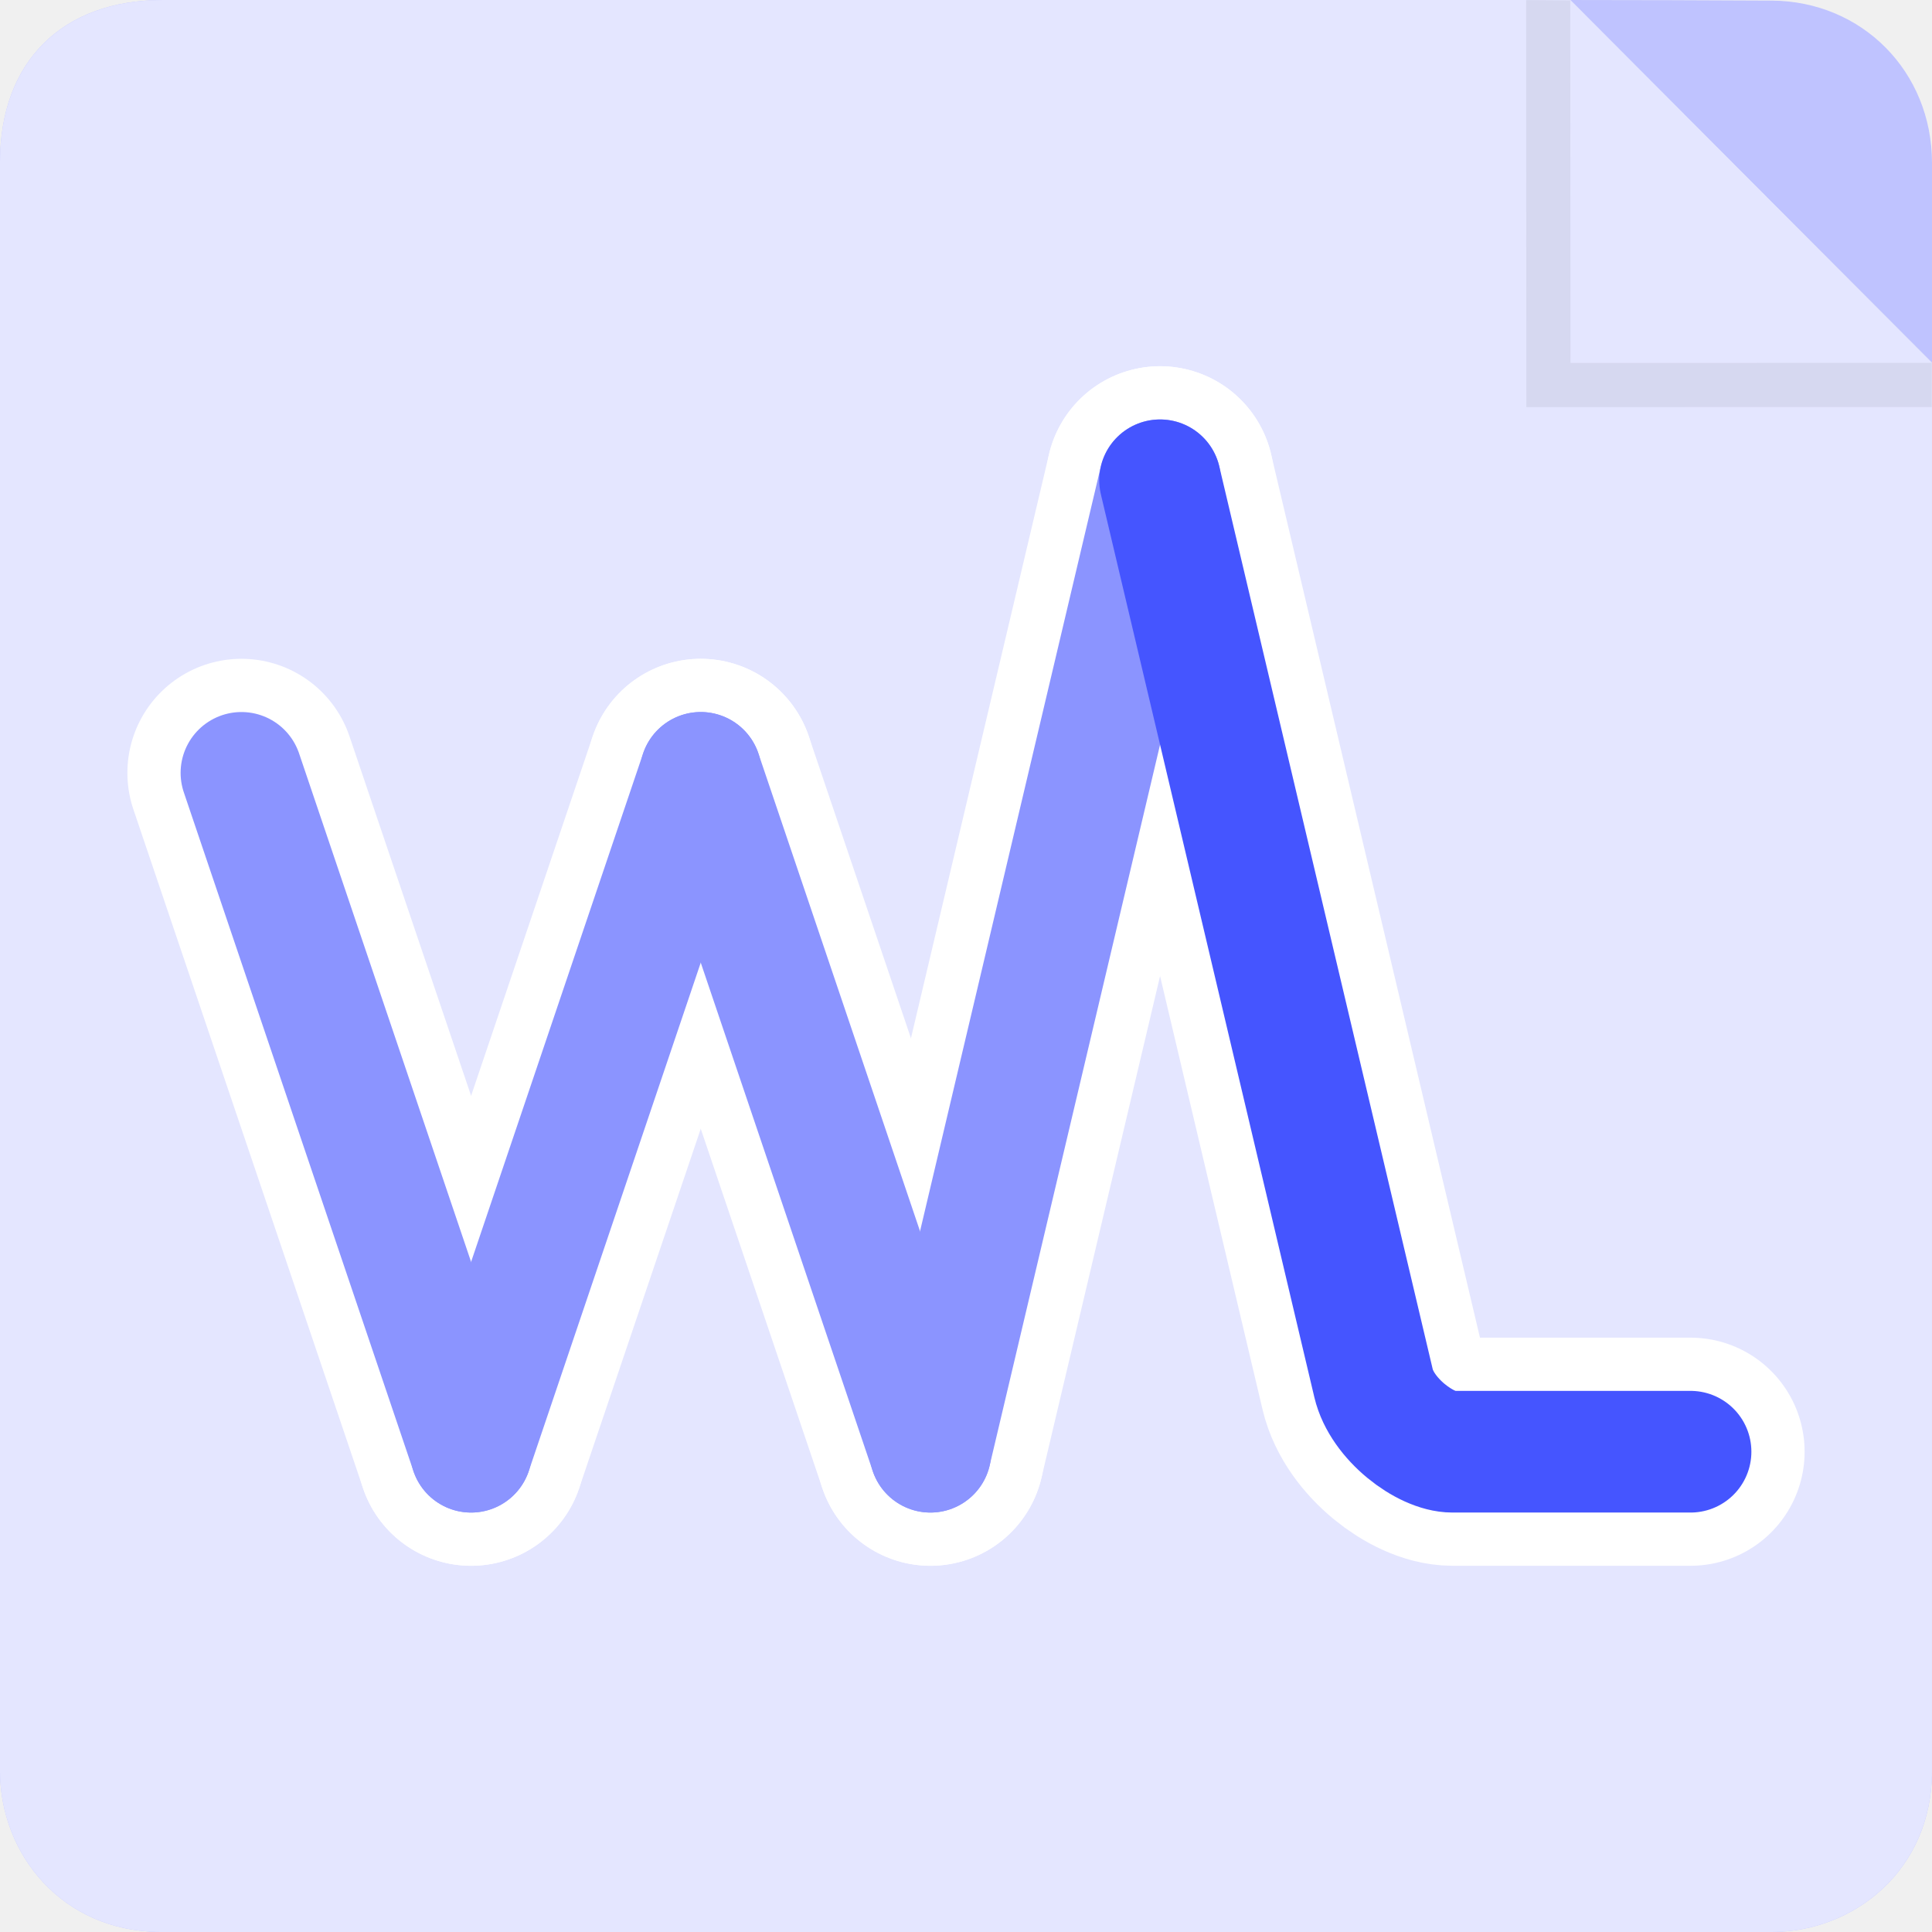
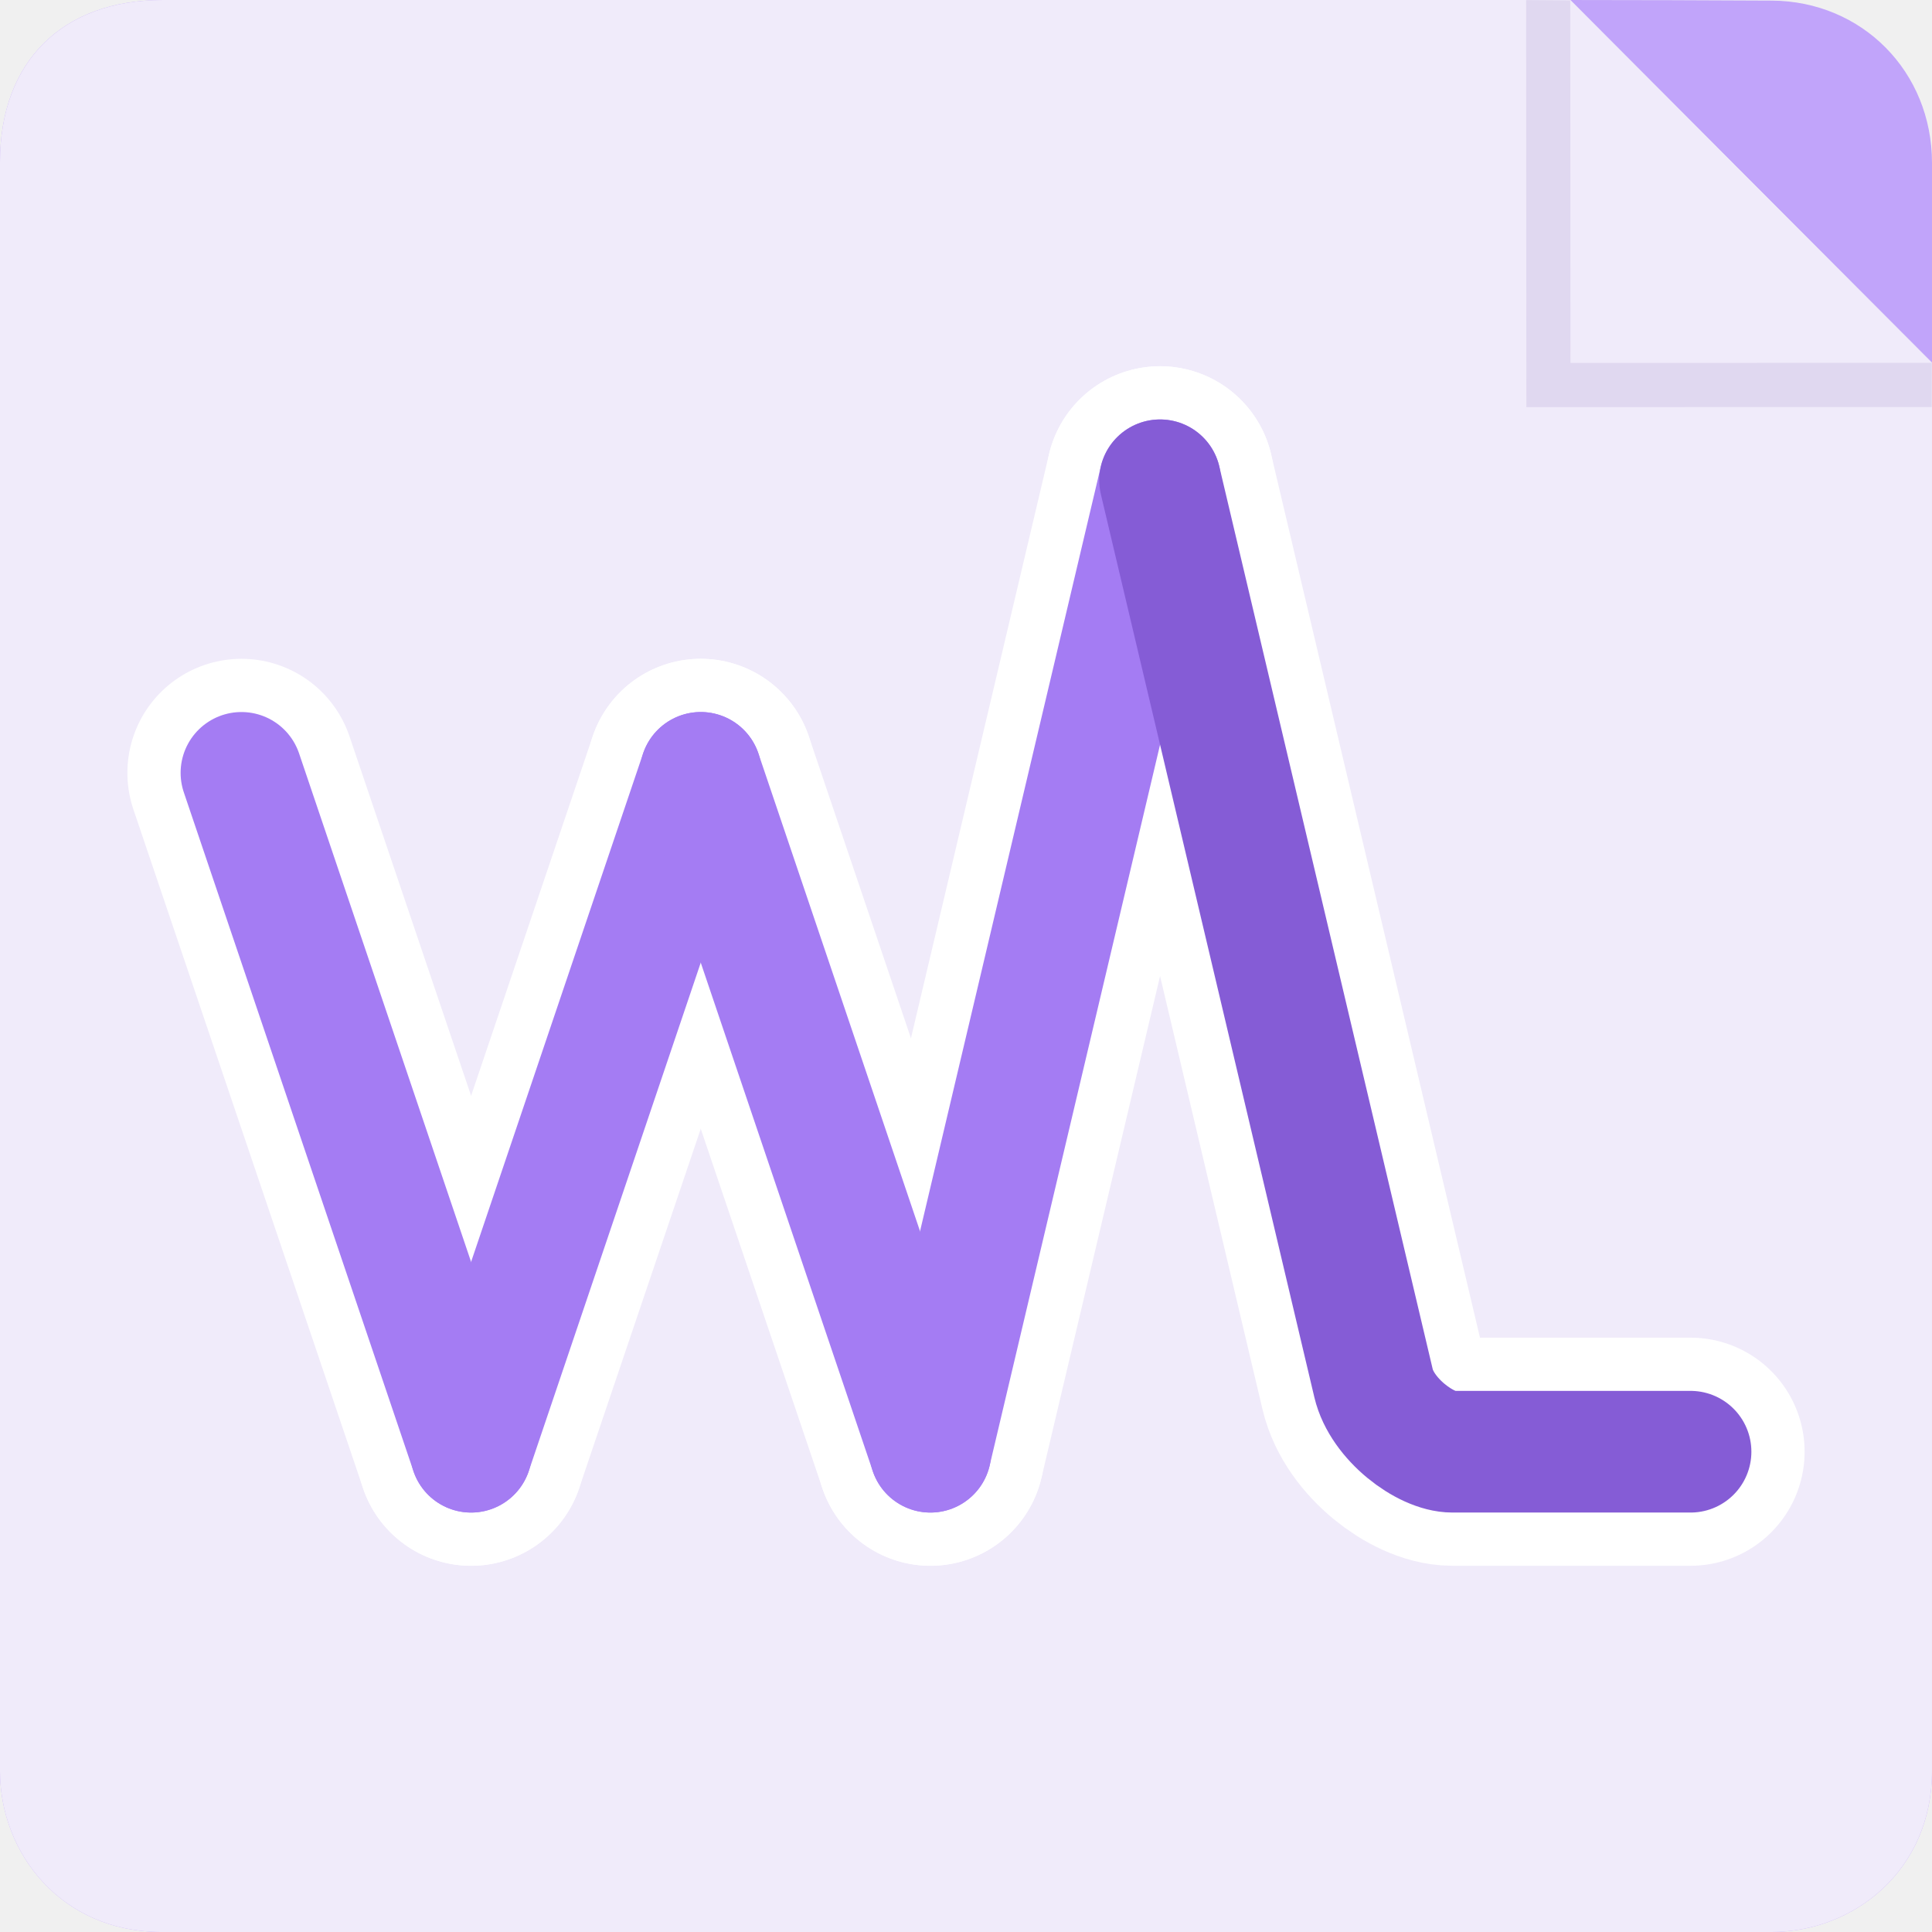
<svg xmlns="http://www.w3.org/2000/svg" version="1.1" width="127.041" height="127.041" viewBox="0,0,127.041,127.041">
  <g transform="translate(-176.4797,-116.4797)">
-     <g data-paper-data="{&quot;isPaintingLayer&quot;:true}" fill-rule="nonzero" stroke-linejoin="miter" stroke-miterlimit="10" stroke-dasharray="" stroke-dashoffset="0" style="mix-blend-mode: normal">
+     <g stroke-miterlimit="10">
      <g stroke="#000000" stroke-width="0" stroke-linecap="butt">
-         <path d="M176.48,232.93c0,-14.339 0,-79.818 0,-105.791c0,-6.609 4.098,-10.659 10.703,-10.659c22.751,0 75.251,0 92.552,0c4.368,0 9.128,0.018 13.234,0.039c5.966,0.03 10.552,4.68 10.552,10.68c0,4.077 0,8.795 0,13.14c0,17.337 0,69.919 0,92.592c0,6.539 -5.148,10.59 -10.558,10.59c-14.33,0 -79.884,0 -105.849,0c-6.594,0 -10.634,-5.166 -10.634,-10.59z" fill="#bfc3ff" />
-         <path d="M176.48,232.93c0,-14.339 0,-79.818 0,-105.791c0,-6.609 4.098,-10.659 10.703,-10.659c22.751,0 92.552,0 92.552,0l23.785,23.859c0,0 0,69.919 0,92.592c0,6.539 -5.148,10.59 -10.558,10.59c-14.33,0 -79.884,0 -105.849,0c-6.594,0 -10.634,-5.166 -10.634,-10.59z" fill="#e4e6ff" />
+         <path d="M176.48,232.93c0,-14.339 0,-79.818 0,-105.791c0,-6.609 4.098,-10.659 10.703,-10.659c22.751,0 75.251,0 92.552,0c4.368,0 9.128,0.018 13.234,0.039c5.966,0.03 10.552,4.68 10.552,10.68c0,4.077 0,8.795 0,13.14c0,17.337 0,69.919 0,92.592c0,6.539 -5.148,10.59 -10.558,10.59c-14.33,0 -79.884,0 -105.849,0c-6.594,0 -10.634,-5.166 -10.634,-10.59z" fill="#c1a4fa" />
+         <path d="M176.48,232.93c0,-14.339 0,-79.818 0,-105.791c0,-6.609 4.098,-10.659 10.703,-10.659c22.751,0 92.552,0 92.552,0l23.785,23.859c0,0 0,69.919 0,92.592c0,6.539 -5.148,10.59 -10.558,10.59c-14.33,0 -79.884,0 -105.849,0c-6.594,0 -10.634,-5.166 -10.634,-10.59z" fill="#f0ebfa" />
      </g>
      <g fill="none" stroke="#ffffff" stroke-width="15" stroke-linecap="round">
        <g>
-           <path d="M207.457,211.939l-15.101,-44.639" />
-           <path d="M207.457,211.939l15.101,-44.639" data-paper-data="{&quot;index&quot;:null}" />
-           <path d="M237.66,211.939l-15.101,-44.639" />
-           <path d="M237.66,211.939l15.101,-63.878" data-paper-data="{&quot;index&quot;:null}" />
+           <path d="M192.356,167.3l15.101,44.639" />
+           <path d="M207.457,211.939l15.101,-44.639" />
+           <path d="M222.559,167.3l15.101,44.639" />
+           <path d="M237.66,211.939l15.101,-63.878" />
        </g>
        <path d="M287.644,211.939c0,0 -12.129,0 -15.655,0c-1.783,0 -4.633,-2.146 -5.189,-4.496c-2.02,-8.543 -14.039,-59.381 -14.039,-59.381" />
      </g>
      <g fill="none" stroke-width="8" stroke-linecap="round">
-         <g stroke="#8b94ff">
-           <path d="M207.457,211.939l-15.101,-44.639" />
-           <path d="M207.457,211.939l15.101,-44.639" data-paper-data="{&quot;index&quot;:null}" />
-           <path d="M237.66,211.939l-15.101,-44.639" />
-           <path d="M237.66,211.939l15.101,-63.878" data-paper-data="{&quot;index&quot;:null}" />
+         <g stroke="#a47cf3">
+           <path d="M192.356,167.3l15.101,44.639" />
+           <path d="M207.457,211.939l15.101,-44.639" />
+           <path d="M222.559,167.3l15.101,44.639" />
+           <path d="M237.66,211.939l15.101,-63.878" />
        </g>
-         <path d="M287.644,211.939c0,0 -12.129,0 -15.655,0c-1.783,0 -4.633,-2.146 -5.189,-4.496c-2.02,-8.543 -14.039,-59.381 -14.039,-59.381" stroke="#4555ff" />
+         <path d="M287.644,211.939c0,0 -12.129,0 -15.655,0c-1.783,0 -4.633,-2.146 -5.189,-4.496c-2.02,-8.543 -14.039,-59.381 -14.039,-59.381" stroke="#855cd6" />
      </g>
-       <path d="M276.833,116.485l2.896,0.022l23.78,23.805l-0.006,2.933l-26.656,0.005z" fill="#d6d8f0" stroke="#000000" stroke-width="0" stroke-linecap="butt" />
-       <path d="M279.735,116.48l23.785,23.859l-23.772,0.005z" fill="#e4e6ff" stroke="#000000" stroke-width="0" stroke-linecap="butt" />
+       <path d="M276.833,116.485l2.896,0.022l23.78,23.805l-0.006,2.933l-26.656,0.005z" fill="#e0d8f0" stroke="#000000" stroke-width="0" stroke-linecap="butt" />
+       <path d="M279.735,116.48l23.785,23.859l-23.772,0.005z" fill="#f0ebfa" stroke="#000000" stroke-width="0" stroke-linecap="butt" />
    </g>
  </g>
</svg>
